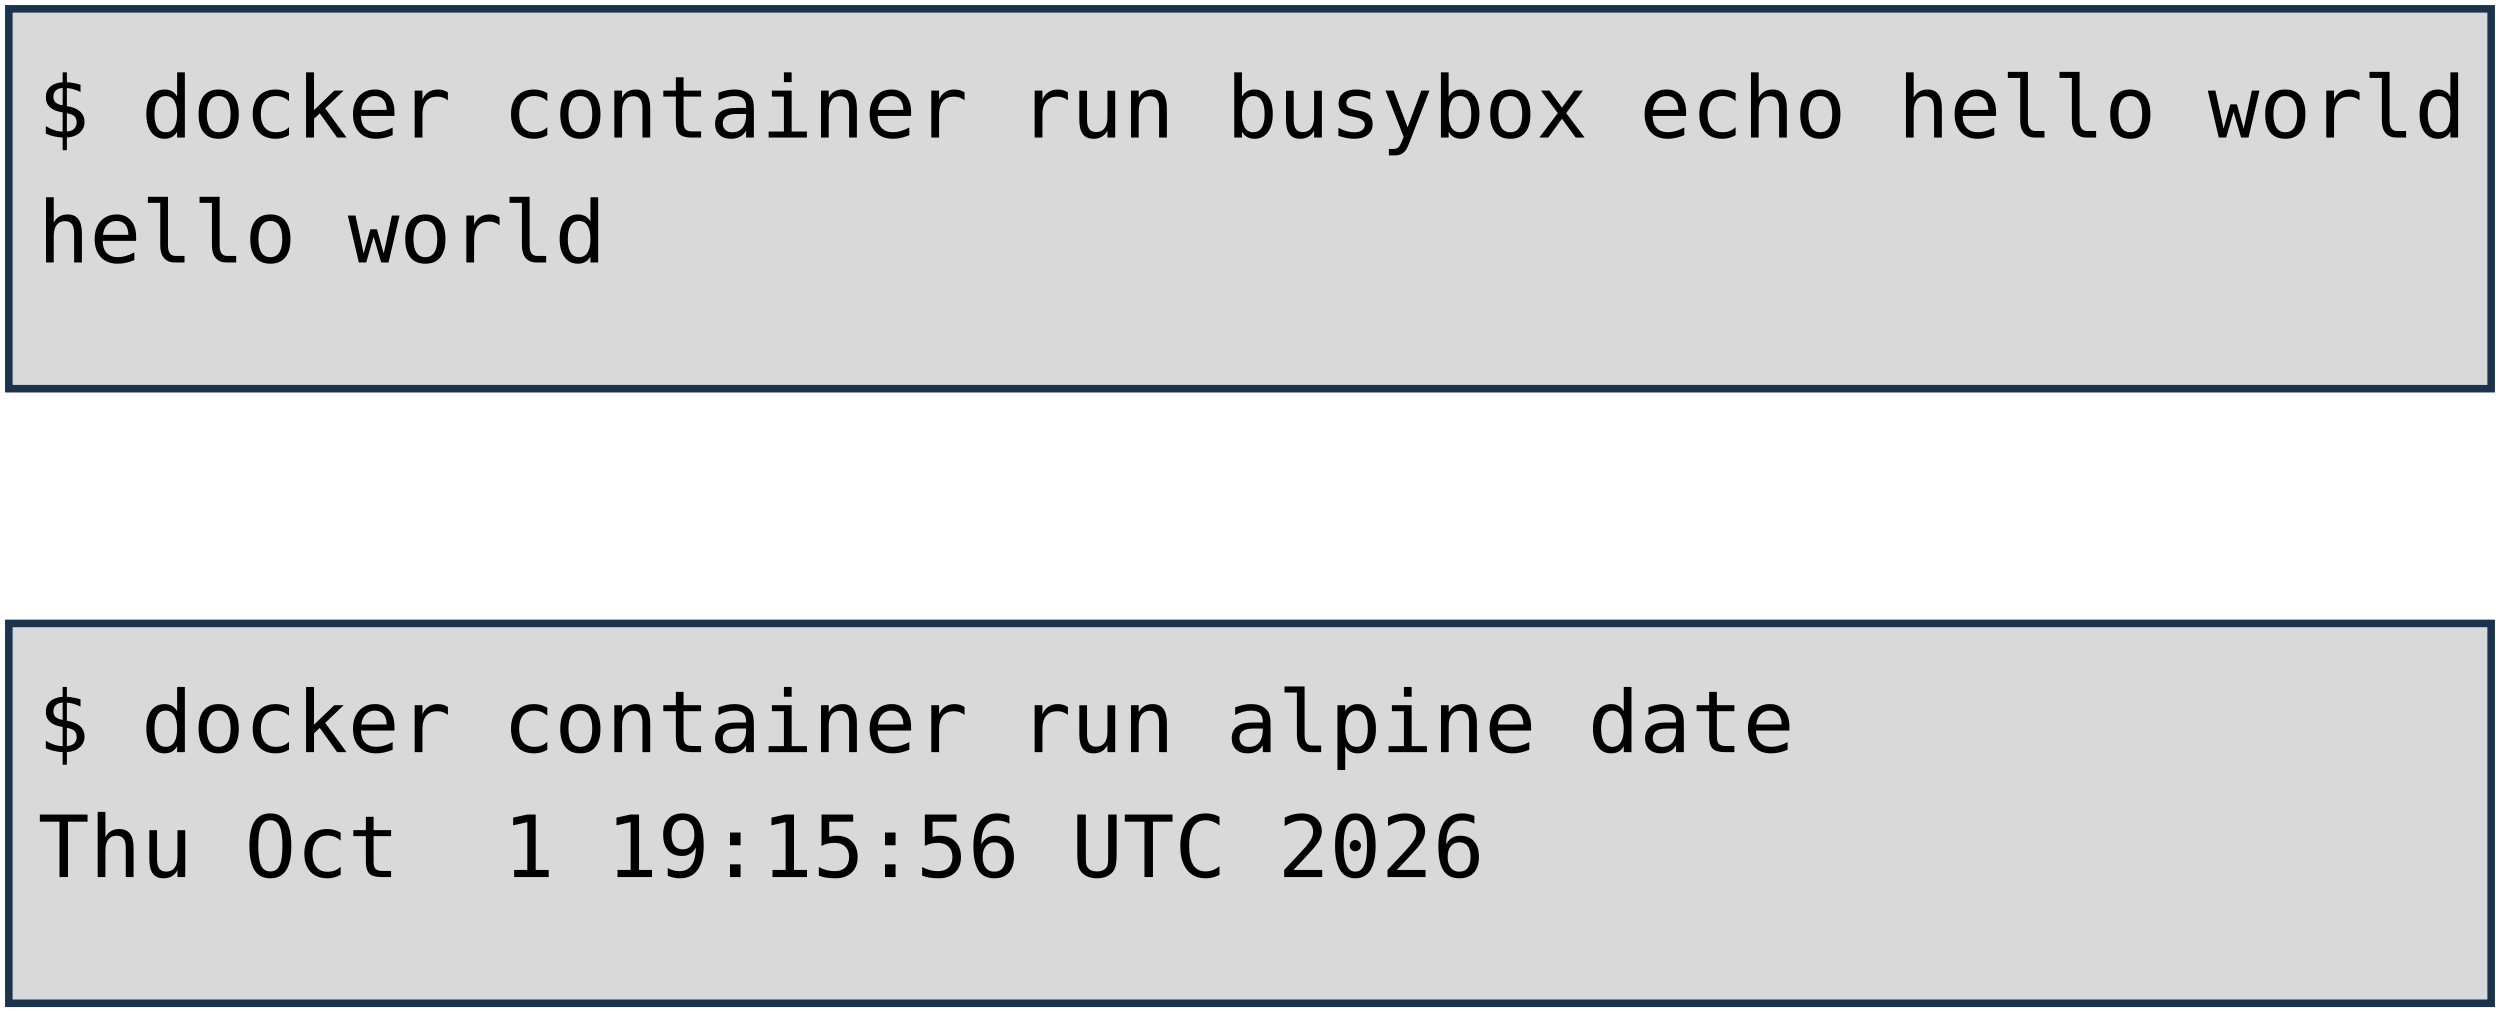
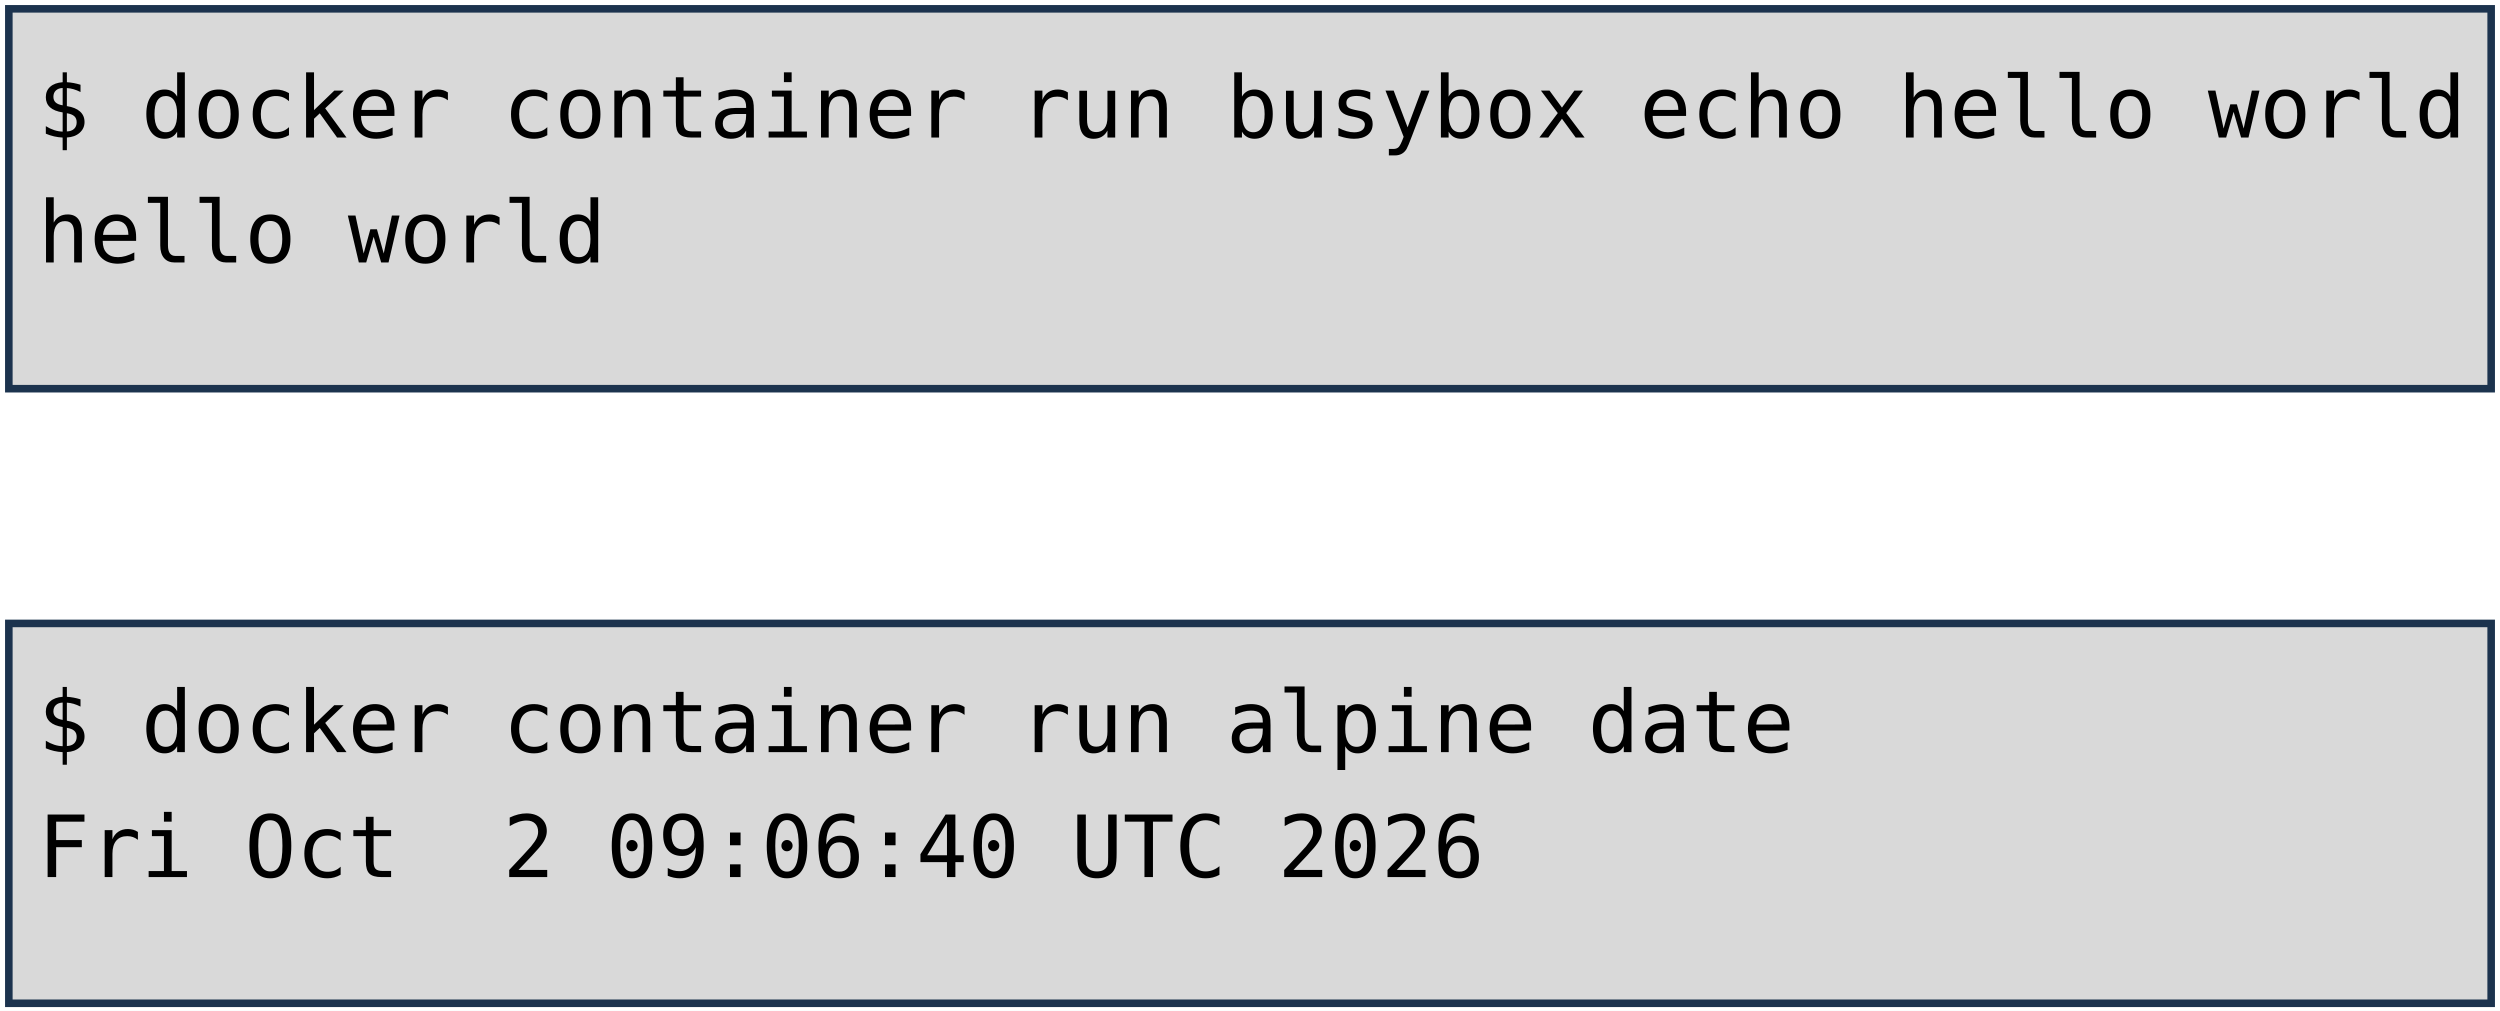
<svg xmlns="http://www.w3.org/2000/svg" viewBox="0 0 1981 801" width="1981" height="801" role="img" aria-label="Deux terminaux : docker container run busybox echo hello world, et docker container run alpine date. Annotations : lancement d'un container, image, commande lancée.">
  <style>
    .code { font-family: "DejaVu Sans Mono", Menlo, Consolas, monospace; font-size: 68px; fill: #000000; }
    .pill { font-family: "Trebuchet MS", "Century Gothic", Verdana, sans-serif; font-size: 62px; text-anchor: middle; }
  </style>
  <rect width="1981" height="801" fill="#FFFFFF" />
  <rect x="7" y="7" width="1967" height="301" fill="#D9D9D9" stroke="#1C334E" stroke-width="6" />
  <rect x="7" y="494" width="1967" height="301" fill="#D9D9D9" stroke="#1C334E" stroke-width="6" />
  <text x="30" y="109" class="code" xml:space="preserve">$ docker container run busybox echo hello world</text>
  <text x="30" y="208" class="code" xml:space="preserve">hello world</text>
  <text x="30" y="596" class="code" xml:space="preserve">$ docker container run alpine date</text>
-   <text x="30" y="695" class="code" xml:space="preserve">Thu Oct  1 19:15:56 UTC 2026</text>
+   <text x="30" y="695" class="code" xml:space="preserve">Fri Oct  2 09:06:40 UTC 2026</text>
</svg>
